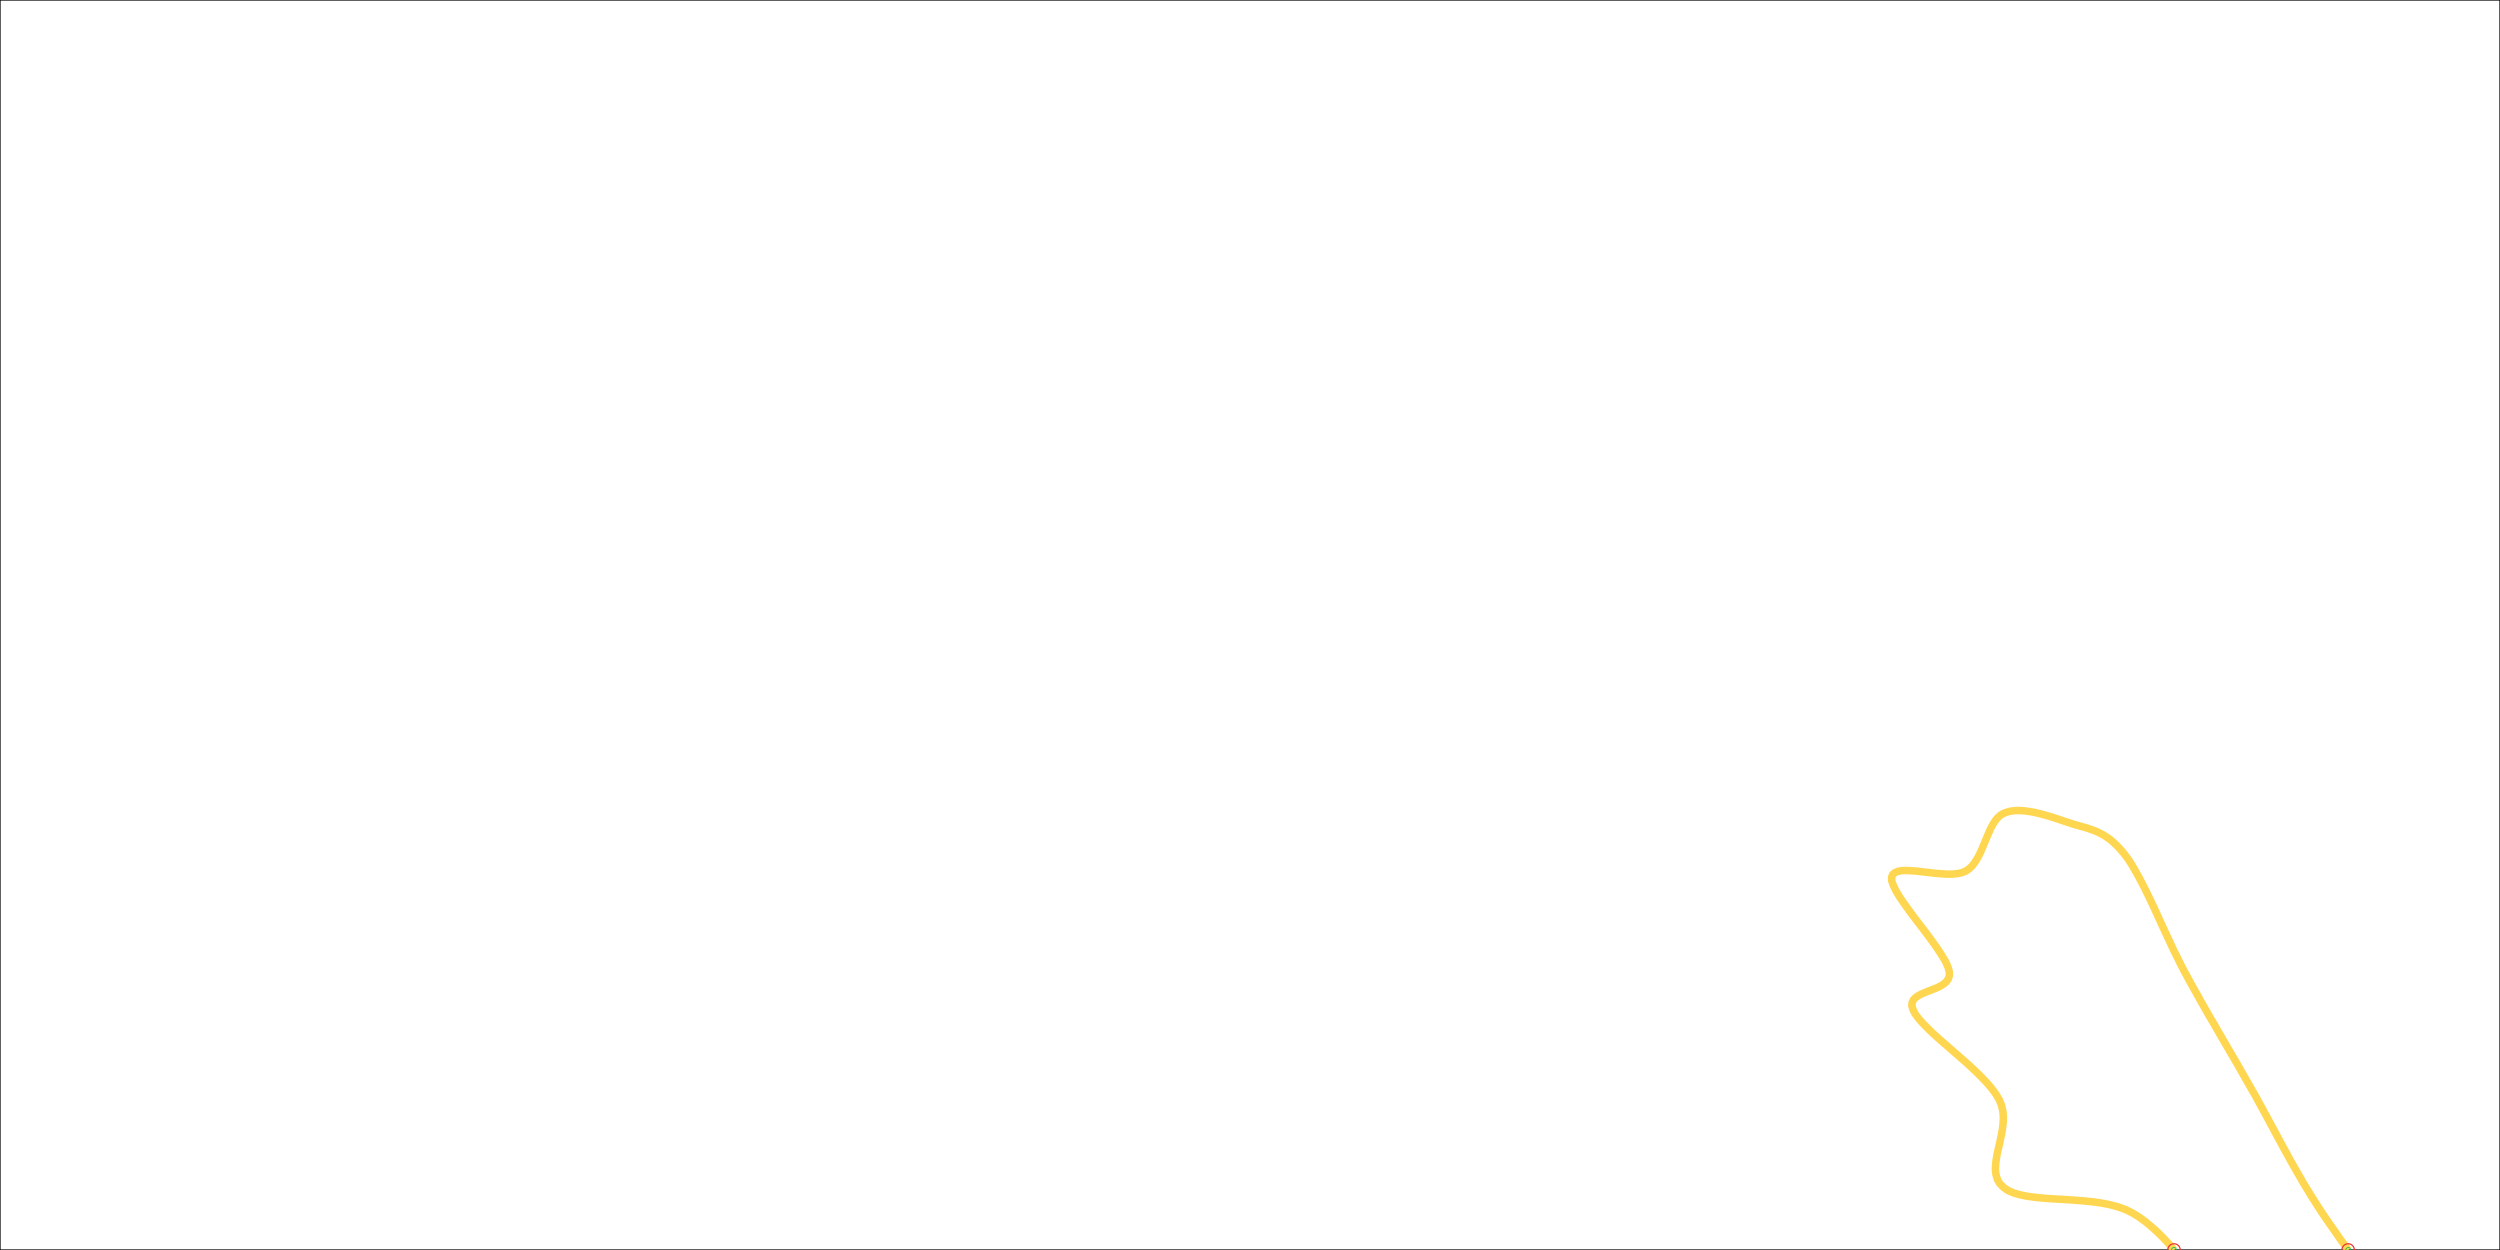
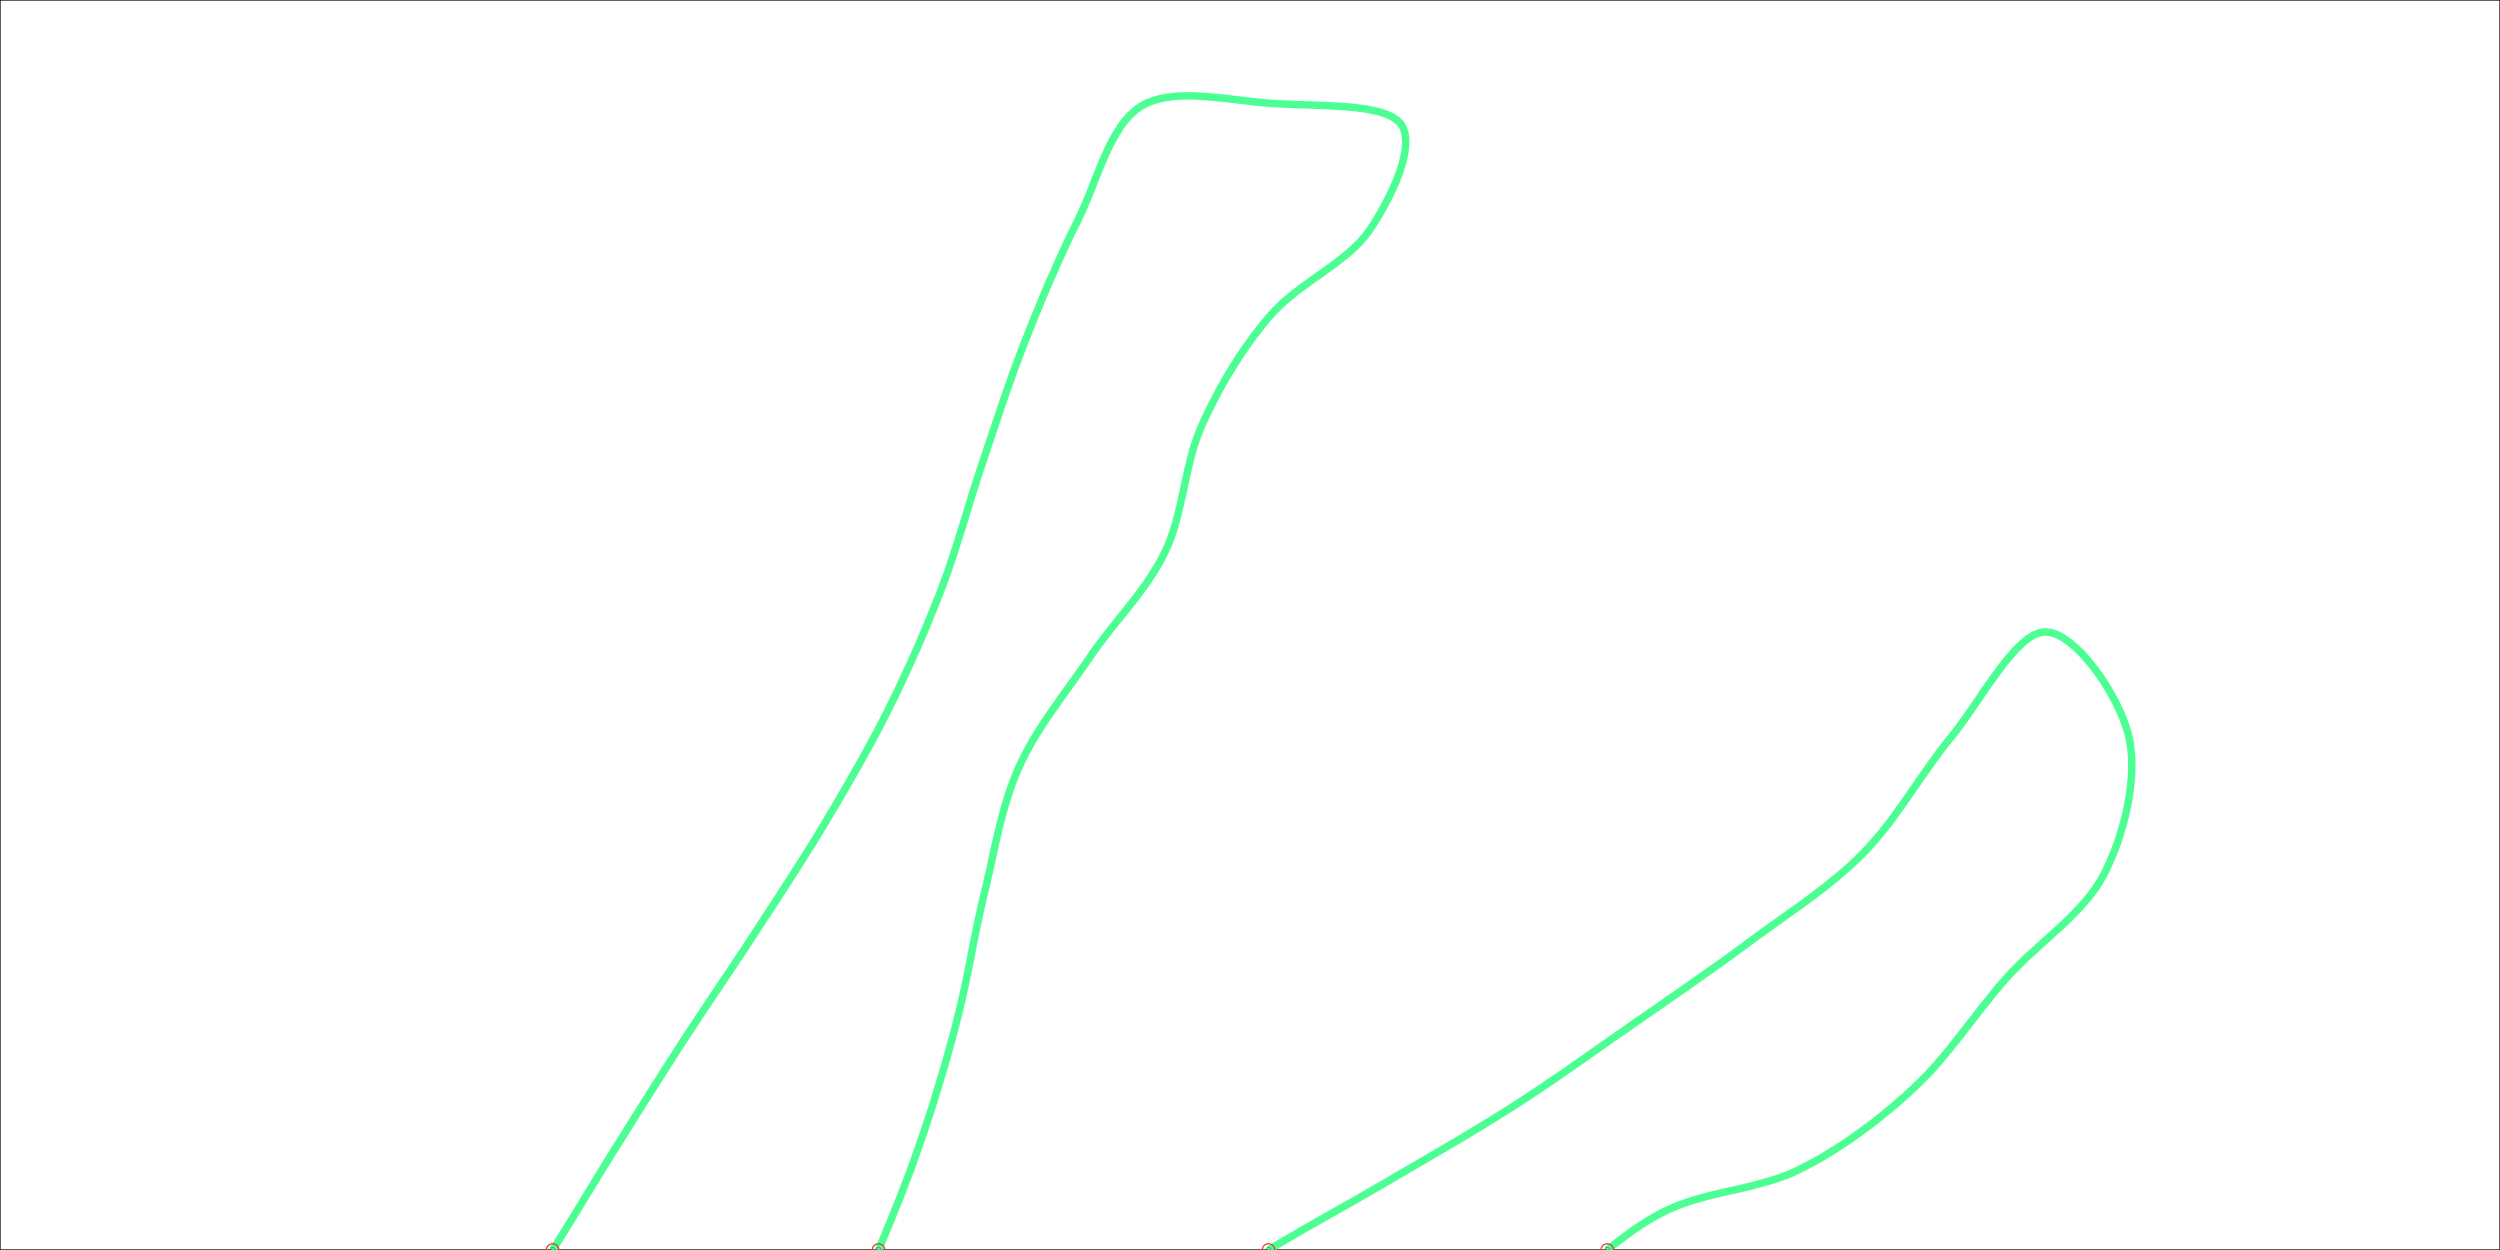
<svg xmlns="http://www.w3.org/2000/svg" width="2000mm" height="1000mm" viewBox="0 0 2000 1000">
  <g id="outline">
    <rect x="0" y="0" width="2000" height="1000" fill="none" stroke="#000" stroke-width="1" />
  </g>
  <g id="channels">
-     <path d="M 1739.2 1000.0 L 1735.2 995.2 L 1730.7 990.4 L 1726.1 985.8 L 1721.3 981.5 L 1716.4 977.4 L 1711.3 973.7 L 1706.0 970.4 L 1706.0 970.4 L 1700.3 967.6 L 1694.1 965.4 L 1687.3 963.6 L 1680.3 962.3 L 1672.9 961.3 L 1665.4 960.6 L 1657.8 960.0 L 1650.2 959.5 L 1642.8 959.1 L 1635.6 958.6 L 1628.7 957.9 L 1622.3 957.1 L 1616.3 955.9 L 1611.0 954.4 L 1606.4 952.4 L 1602.7 949.8 L 1602.7 949.8 L 1599.8 946.8 L 1597.9 943.5 L 1596.8 939.8 L 1596.3 935.8 L 1596.5 931.7 L 1597.0 927.3 L 1597.8 922.7 L 1598.9 918.0 L 1600.0 913.2 L 1601.0 908.4 L 1601.9 903.5 L 1602.5 898.6 L 1602.7 893.8 L 1602.3 889.0 L 1601.2 884.3 L 1599.4 879.8 L 1599.4 879.8 L 1596.7 875.3 L 1593.2 870.6 L 1589.1 865.8 L 1584.4 860.9 L 1579.4 856.0 L 1574.0 851.0 L 1568.4 846.1 L 1562.8 841.2 L 1557.3 836.4 L 1551.9 831.7 L 1546.8 827.1 L 1542.2 822.7 L 1538.1 818.5 L 1534.7 814.6 L 1532.0 810.9 L 1530.3 807.5 L 1530.3 807.5 L 1529.5 804.6 L 1529.7 802.1 L 1530.7 799.9 L 1532.4 798.1 L 1534.7 796.5 L 1537.3 795.1 L 1540.3 793.9 L 1543.4 792.6 L 1546.6 791.4 L 1549.7 790.1 L 1552.6 788.7 L 1555.1 787.1 L 1557.2 785.2 L 1558.7 783.0 L 1559.5 780.4 L 1559.4 777.3 L 1559.4 777.3 L 1558.4 773.7 L 1556.6 769.6 L 1553.9 765.0 L 1550.7 760.0 L 1547.0 754.7 L 1543.0 749.2 L 1538.8 743.6 L 1534.5 738.0 L 1530.2 732.4 L 1526.2 726.9 L 1522.5 721.7 L 1519.2 716.8 L 1516.5 712.2 L 1514.6 708.2 L 1513.4 704.7 L 1513.3 701.8 L 1513.3 701.8 L 1514.2 699.6 L 1515.9 698.1 L 1518.3 697.1 L 1521.4 696.5 L 1525.1 696.4 L 1529.1 696.6 L 1533.6 696.9 L 1538.2 697.5 L 1543.1 698.0 L 1547.9 698.6 L 1552.8 699.0 L 1557.4 699.3 L 1561.9 699.3 L 1565.9 698.9 L 1569.6 698.1 L 1572.7 696.8 L 1572.7 696.8 L 1575.3 695.0 L 1577.7 692.7 L 1579.8 690.0 L 1581.7 687.0 L 1583.5 683.7 L 1585.1 680.2 L 1586.6 676.7 L 1588.1 673.1 L 1589.6 669.5 L 1591.1 666.0 L 1592.6 662.6 L 1594.3 659.5 L 1596.1 656.7 L 1598.0 654.3 L 1600.2 652.3 L 1602.6 650.8 L 1602.6 650.8 L 1605.2 649.8 L 1608.1 649.0 L 1611.0 648.6 L 1614.1 648.4 L 1617.4 648.5 L 1620.7 648.8 L 1624.0 649.3 L 1627.5 649.9 L 1630.9 650.7 L 1634.4 651.6 L 1637.9 652.6 L 1641.3 653.6 L 1644.7 654.7 L 1648.0 655.8 L 1651.2 656.9 L 1654.3 657.9 L 1654.3 657.9 L 1657.3 658.9 L 1660.2 659.8 L 1663.1 660.6 L 1666.0 661.4 L 1668.8 662.2 L 1671.6 663.1 L 1674.4 664.1 L 1677.2 665.2 L 1679.9 666.5 L 1682.7 668.0 L 1685.4 669.7 L 1688.2 671.7 L 1691.0 674.1 L 1693.8 676.8 L 1696.7 679.9 L 1699.6 683.4 L 1699.6 683.4 L 1702.6 687.4 L 1705.5 691.9 L 1708.4 696.9 L 1711.4 702.3 L 1714.4 708.0 L 1717.4 714.0 L 1720.4 720.2 L 1723.4 726.6 L 1726.4 733.1 L 1729.4 739.7 L 1732.5 746.4 L 1735.6 753.0 L 1738.6 759.5 L 1741.8 765.9 L 1744.9 772.2 L 1748.0 778.1 L 1748.0 778.1 L 1751.2 784.0 L 1754.4 789.8 L 1757.7 795.6 L 1760.9 801.4 L 1764.2 807.2 L 1767.5 813.0 L 1770.9 818.7 L 1774.2 824.5 L 1777.5 830.2 L 1780.9 836.0 L 1784.2 841.7 L 1787.6 847.5 L 1790.9 853.2 L 1794.2 859.0 L 1797.5 864.8 L 1800.8 870.6 L 1800.8 870.6 L 1804.1 876.3 L 1807.3 882.2 L 1810.5 888.0 L 1813.7 893.9 L 1816.8 899.7 L 1820.0 905.6 L 1823.1 911.4 L 1826.3 917.3 L 1829.5 923.1 L 1832.7 929.0 L 1836.0 934.8 L 1839.3 940.5 L 1842.6 946.3 L 1846.1 952.0 L 1849.5 957.6 L 1853.1 963.2 L 1853.1 963.2 L 1856.7 968.8 L 1860.4 974.3 L 1864.2 979.8 L 1868.0 985.2 L 1871.8 990.7 L 1875.7 996.1 L 1878.6 1000.0" fill="none" stroke="#ffd23d" stroke-width="6.0" stroke-opacity="0.9" />
+     <path d="M 702.8 1000.0 L 703.9 997.4 L 706.4 991.4 L 708.9 985.3 L 711.4 979.2 L 713.9 973.2 L 716.3 967.1 L 718.8 961.0 L 721.2 954.9 L 723.5 948.8 L 725.9 942.7 L 728.2 936.5 L 730.4 930.4 L 732.6 924.2 L 734.8 918.0 L 734.8 918.0 L 736.9 911.8 L 739.1 905.6 L 741.1 899.4 L 743.2 893.2 L 745.2 887.0 L 747.2 880.7 L 749.1 874.4 L 751.0 868.2 L 752.9 861.9 L 754.8 855.6 L 756.6 849.3 L 758.4 843.0 L 760.1 836.7 L 761.9 830.4 L 763.6 824.0 L 765.2 817.7 L 765.2 817.7 L 766.8 811.3 L 768.3 805.0 L 769.8 798.6 L 771.2 792.2 L 772.6 785.8 L 773.9 779.4 L 775.2 772.9 L 776.5 766.5 L 777.7 760.1 L 779.0 753.6 L 780.3 747.2 L 781.6 740.8 L 783.0 734.3 L 784.4 727.9 L 785.8 721.6 L 787.3 715.2 L 787.3 715.2 L 788.9 708.8 L 790.3 702.4 L 791.8 696.0 L 793.2 689.5 L 794.6 683.0 L 796.0 676.6 L 797.5 670.2 L 799.0 663.7 L 800.6 657.3 L 802.3 651.0 L 804.0 644.7 L 805.9 638.4 L 807.9 632.2 L 810.1 626.1 L 812.4 620.1 L 815.0 614.1 L 815.0 614.1 L 817.7 608.3 L 820.6 602.5 L 823.7 596.8 L 826.9 591.2 L 830.3 585.7 L 833.8 580.2 L 837.4 574.7 L 841.1 569.3 L 844.9 563.9 L 848.6 558.6 L 852.5 553.2 L 856.3 547.9 L 860.1 542.6 L 863.9 537.2 L 867.7 531.9 L 871.4 526.5 L 871.4 526.5 L 875.1 521.2 L 878.9 515.9 L 882.9 510.7 L 886.9 505.5 L 891.0 500.3 L 895.1 495.2 L 899.2 490.1 L 903.3 484.9 L 907.4 479.8 L 911.3 474.6 L 915.2 469.3 L 918.9 464.0 L 922.4 458.6 L 925.8 453.1 L 929.0 447.5 L 931.9 441.7 L 931.9 441.7 L 934.6 435.9 L 936.9 429.8 L 939.0 423.7 L 940.8 417.4 L 942.5 411.0 L 944.0 404.6 L 945.5 398.1 L 946.9 391.6 L 948.3 385.1 L 949.7 378.6 L 951.2 372.2 L 952.8 365.8 L 954.5 359.4 L 956.5 353.2 L 958.7 347.1 L 961.1 341.1 L 961.1 341.1 L 963.8 335.2 L 966.6 329.3 L 969.5 323.5 L 972.5 317.7 L 975.5 311.9 L 978.7 306.2 L 982.0 300.5 L 985.4 294.9 L 988.9 289.4 L 992.4 283.9 L 996.1 278.5 L 999.9 273.2 L 1003.7 267.9 L 1007.7 262.8 L 1011.7 257.7 L 1015.9 252.8 L 1015.9 252.8 L 1020.3 248.0 L 1025.0 243.4 L 1030.0 239.0 L 1035.3 234.7 L 1040.7 230.5 L 1046.3 226.5 L 1051.9 222.4 L 1057.5 218.5 L 1063.0 214.5 L 1068.5 210.5 L 1073.7 206.4 L 1078.8 202.3 L 1083.5 198.1 L 1087.9 193.7 L 1091.9 189.2 L 1095.4 184.5 L 1095.4 184.5 L 1098.7 179.5 L 1102.0 174.1 L 1105.3 168.5 L 1108.5 162.7 L 1111.6 156.7 L 1114.5 150.6 L 1117.1 144.5 L 1119.4 138.5 L 1121.4 132.5 L 1122.9 126.7 L 1124.0 121.2 L 1124.6 115.9 L 1124.6 111.0 L 1123.9 106.5 L 1122.6 102.4 L 1120.6 99.0 L 1120.6 99.0 L 1117.6 96.0 L 1113.8 93.5 L 1109.2 91.4 L 1103.8 89.6 L 1097.8 88.2 L 1091.3 87.0 L 1084.3 86.1 L 1077.0 85.4 L 1069.4 84.9 L 1061.7 84.5 L 1053.9 84.2 L 1046.1 83.9 L 1038.5 83.7 L 1031.1 83.4 L 1024.0 83.1 L 1017.3 82.7 L 1017.3 82.7 L 1010.7 82.2 L 1003.9 81.5 L 997.0 80.7 L 990.1 79.9 L 983.0 79.0 L 976.0 78.3 L 968.9 77.6 L 962.0 77.1 L 955.1 76.7 L 948.4 76.7 L 941.9 76.9 L 935.6 77.6 L 929.5 78.6 L 923.7 80.1 L 918.3 82.1 L 913.3 84.7 L 913.3 84.7 L 908.7 87.9 L 904.4 91.7 L 900.4 96.1 L 896.7 101.0 L 893.3 106.3 L 890.1 111.9 L 887.0 117.9 L 884.2 124.1 L 881.4 130.5 L 878.8 137.0 L 876.1 143.5 L 873.6 150.1 L 871.0 156.6 L 868.3 163.0 L 865.6 169.2 L 862.8 175.2 L 862.8 175.2 L 859.9 181.1 L 857.0 186.9 L 854.2 192.8 L 851.5 198.8 L 848.7 204.7 L 846.0 210.7 L 843.4 216.7 L 840.7 222.7 L 838.1 228.7 L 835.5 234.8 L 833.0 240.8 L 830.5 246.9 L 828.0 253.0 L 825.5 259.1 L 823.1 265.2 L 820.7 271.3 L 820.7 271.3 L 818.3 277.4 L 816.0 283.5 L 813.7 289.6 L 811.4 295.8 L 809.2 301.9 L 807.0 308.1 L 804.8 314.3 L 802.7 320.5 L 800.6 326.7 L 798.5 332.9 L 796.4 339.1 L 794.3 345.4 L 792.2 351.6 L 790.1 357.8 L 788.1 364.0 L 786.0 370.2 L 786.0 370.2 L 783.9 376.4 L 781.9 382.7 L 779.9 388.9 L 777.9 395.2 L 776.0 401.5 L 774.1 407.7 L 772.2 414.0 L 770.2 420.3 L 768.3 426.5 L 766.3 432.8 L 764.3 439.0 L 762.3 445.3 L 760.2 451.5 L 758.1 457.7 L 755.8 463.8 L 753.6 470.0 L 753.6 470.0 L 751.2 476.1 L 748.8 482.2 L 746.4 488.2 L 743.9 494.3 L 741.4 500.4 L 738.9 506.4 L 736.3 512.4 L 733.7 518.5 L 731.0 524.5 L 728.4 530.4 L 725.6 536.4 L 722.9 542.3 L 720.1 548.3 L 717.3 554.2 L 714.4 560.1 L 711.5 565.9 L 711.5 565.9 L 708.6 571.8 L 705.6 577.6 L 702.6 583.4 L 699.5 589.2 L 696.4 595.0 L 693.2 600.8 L 690.1 606.5 L 686.9 612.2 L 683.6 617.9 L 680.4 623.6 L 677.1 629.3 L 673.8 635.0 L 670.5 640.6 L 667.2 646.3 L 663.8 651.9 L 660.5 657.6 L 660.5 657.6 L 657.1 663.2 L 653.7 668.8 L 650.3 674.4 L 646.8 679.9 L 643.3 685.5 L 639.8 691.0 L 636.3 696.5 L 632.7 702.1 L 629.2 707.6 L 625.6 713.1 L 622.1 718.6 L 618.5 724.1 L 614.9 729.6 L 611.3 735.0 L 607.7 740.5 L 604.2 746.0 L 604.2 746.0 L 600.6 751.5 L 597.0 757.0 L 593.4 762.5 L 589.7 767.9 L 586.1 773.4 L 582.5 778.8 L 578.8 784.3 L 575.2 789.7 L 571.5 795.2 L 567.9 800.6 L 564.2 806.1 L 560.6 811.5 L 557.0 817.0 L 553.4 822.5 L 549.8 827.9 L 546.2 833.4 L 546.2 833.4 L 542.6 838.9 L 539.1 844.5 L 535.6 850.0 L 532.0 855.5 L 528.5 861.0 L 525.0 866.6 L 521.5 872.1 L 518.0 877.7 L 514.5 883.2 L 511.0 888.7 L 507.5 894.3 L 504.0 899.9 L 500.6 905.4 L 497.1 911.0 L 493.6 916.5 L 490.1 922.1 L 490.1 922.1 L 486.7 927.6 L 483.2 933.2 L 479.8 938.8 L 476.4 944.4 L 473.0 950.0 L 469.5 955.6 L 466.1 961.2 L 462.7 966.8 L 459.3 972.4 L 455.9 978.0 L 452.4 983.6 L 449.0 989.1 L 445.5 994.7 L 442.1 1000.0" fill="none" stroke="#39ff88" stroke-width="6.0" stroke-opacity="0.9" />
+     <path d="M 1285.8 1000.0 L 1287.9 998.3 L 1293.6 993.8 L 1299.3 989.5 L 1305.1 985.2 L 1311.0 981.2 L 1317.0 977.3 L 1323.1 973.7 L 1329.3 970.3 L 1329.3 970.3 L 1335.7 967.2 L 1342.3 964.4 L 1349.0 962.0 L 1355.9 959.8 L 1362.8 957.8 L 1369.9 956.0 L 1377.0 954.3 L 1384.1 952.7 L 1391.3 951.1 L 1398.4 949.4 L 1405.4 947.6 L 1412.4 945.7 L 1419.3 943.7 L 1426.0 941.4 L 1432.6 938.8 L 1439.0 935.8 L 1439.0 935.8 L 1445.3 932.6 L 1451.5 929.3 L 1457.6 925.9 L 1463.6 922.2 L 1469.6 918.5 L 1475.5 914.7 L 1481.3 910.7 L 1487.1 906.6 L 1492.8 902.4 L 1498.4 898.2 L 1504.0 893.8 L 1509.4 889.3 L 1514.9 884.8 L 1520.2 880.2 L 1525.5 875.5 L 1530.7 870.7 L 1530.7 870.7 L 1535.8 865.8 L 1540.8 860.8 L 1545.7 855.6 L 1550.4 850.2 L 1555.1 844.7 L 1559.7 839.2 L 1564.2 833.5 L 1568.7 827.8 L 1573.1 822.1 L 1577.6 816.4 L 1582.1 810.6 L 1586.5 804.9 L 1591.1 799.2 L 1595.6 793.6 L 1600.3 788.0 L 1605.0 782.6 L 1605.0 782.6 L 1609.9 777.3 L 1615.0 772.1 L 1620.3 766.9 L 1625.8 761.9 L 1631.3 756.9 L 1636.8 751.9 L 1642.3 746.9 L 1647.8 741.9 L 1653.2 736.9 L 1658.4 731.7 L 1663.4 726.5 L 1668.1 721.2 L 1672.6 715.8 L 1676.7 710.2 L 1680.4 704.4 L 1683.7 698.4 L 1683.7 698.4 L 1686.7 692.2 L 1689.5 685.7 L 1692.2 679.0 L 1694.7 672.1 L 1696.9 665.0 L 1699.0 657.8 L 1700.8 650.5 L 1702.3 643.2 L 1703.6 635.9 L 1704.5 628.6 L 1705.2 621.4 L 1705.4 614.4 L 1705.4 607.5 L 1704.9 600.8 L 1704.1 594.3 L 1702.8 588.1 L 1702.8 588.1 L 1701.0 581.9 L 1698.6 575.3 L 1695.7 568.5 L 1692.4 561.6 L 1688.6 554.6 L 1684.5 547.7 L 1680.1 541.0 L 1675.4 534.6 L 1670.5 528.5 L 1665.6 522.9 L 1660.5 518.0 L 1655.4 513.7 L 1650.4 510.2 L 1645.5 507.6 L 1640.7 506.0 L 1636.1 505.5 L 1636.1 505.5 L 1631.6 506.2 L 1627.0 508.0 L 1622.4 510.9 L 1617.6 514.8 L 1612.9 519.4 L 1608.1 524.8 L 1603.2 530.7 L 1598.4 537.1 L 1593.5 543.9 L 1588.6 550.8 L 1583.8 557.9 L 1579.0 564.9 L 1574.2 571.8 L 1569.5 578.5 L 1564.8 584.8 L 1560.2 590.6 L 1560.2 590.6 L 1555.7 596.2 L 1551.4 601.9 L 1547.1 607.7 L 1542.9 613.6 L 1538.7 619.6 L 1534.6 625.5 L 1530.4 631.5 L 1526.3 637.5 L 1522.1 643.4 L 1517.9 649.3 L 1513.7 655.2 L 1509.3 660.9 L 1504.8 666.5 L 1500.2 672.0 L 1495.4 677.4 L 1490.5 682.6 L 1490.5 682.6 L 1485.4 687.6 L 1480.2 692.5 L 1474.8 697.2 L 1469.4 701.9 L 1463.8 706.4 L 1458.1 710.9 L 1452.4 715.3 L 1446.6 719.6 L 1440.8 723.9 L 1434.9 728.1 L 1429.0 732.3 L 1423.1 736.5 L 1417.2 740.7 L 1411.3 745.0 L 1405.4 749.2 L 1399.6 753.5 L 1399.6 753.5 L 1393.8 757.8 L 1388.0 762.0 L 1382.2 766.3 L 1376.3 770.5 L 1370.4 774.7 L 1364.5 778.8 L 1358.6 783.0 L 1352.7 787.2 L 1346.8 791.3 L 1340.9 795.4 L 1334.9 799.5 L 1329.0 803.7 L 1323.1 807.8 L 1317.1 811.9 L 1311.2 816.0 L 1305.3 820.1 L 1305.3 820.1 L 1299.4 824.3 L 1293.4 828.4 L 1287.5 832.5 L 1281.6 836.7 L 1275.7 840.8 L 1269.8 845.0 L 1263.9 849.1 L 1258.0 853.2 L 1252.0 857.4 L 1246.1 861.5 L 1240.1 865.5 L 1234.1 869.6 L 1228.1 873.6 L 1222.1 877.6 L 1216.1 881.5 L 1210.0 885.4 L 1210.0 885.4 L 1203.9 889.3 L 1197.8 893.1 L 1191.7 896.9 L 1185.5 900.7 L 1179.3 904.4 L 1173.1 908.2 L 1166.9 911.9 L 1160.7 915.5 L 1154.5 919.2 L 1148.2 922.8 L 1142.0 926.5 L 1135.8 930.1 L 1129.5 933.7 L 1123.3 937.4 L 1117.0 941.0 L 1110.8 944.7 L 1110.8 944.7 L 1104.6 948.3 L 1098.3 951.9 L 1092.1 955.5 L 1085.8 959.1 L 1079.5 962.7 L 1073.2 966.2 L 1066.9 969.8 L 1060.6 973.4 L 1054.4 976.9 L 1048.1 980.5 L 1041.8 984.1 L 1035.6 987.7 L 1029.3 991.4 L 1023.1 995.0 L 1016.9 998.7 L 1014.8 1000.0" fill="none" stroke="#39ff88" stroke-width="6.0" stroke-opacity="0.9" />
  </g>
  <g id="clips">
-     <circle cx="1739.2" cy="1000.0" r="2" fill="none" stroke="#0b5" stroke-width="0.6" />
-     <circle cx="1878.6" cy="1000.0" r="2" fill="none" stroke="#0b5" stroke-width="0.6" />
+     <circle cx="702.8" cy="1000.0" r="2" fill="none" stroke="#0b5" stroke-width="0.6" />
+     <circle cx="442.1" cy="1000.0" r="2" fill="none" stroke="#0b5" stroke-width="0.6" />
+     <circle cx="1285.8" cy="1000.0" r="2" fill="none" stroke="#0b5" stroke-width="0.6" />
+     <circle cx="1014.8" cy="1000.0" r="2" fill="none" stroke="#0b5" stroke-width="0.6" />
  </g>
  <g id="power">
-     <circle cx="1739.2" cy="1000.0" r="5" fill="none" stroke="#e33" stroke-width="1" />
-     <circle cx="1878.5" cy="1000.0" r="5" fill="none" stroke="#e33" stroke-width="1" />
+     <circle cx="442.1" cy="1000.0" r="5" fill="none" stroke="#e33" stroke-width="1" />
+     <circle cx="702.8" cy="1000.0" r="5" fill="none" stroke="#e33" stroke-width="1" />
+     <circle cx="1014.8" cy="1000.0" r="5" fill="none" stroke="#e33" stroke-width="1" />
+     <circle cx="1285.8" cy="1000.0" r="5" fill="none" stroke="#e33" stroke-width="1" />
  </g>
+   <g id="bridges" />
</svg>
